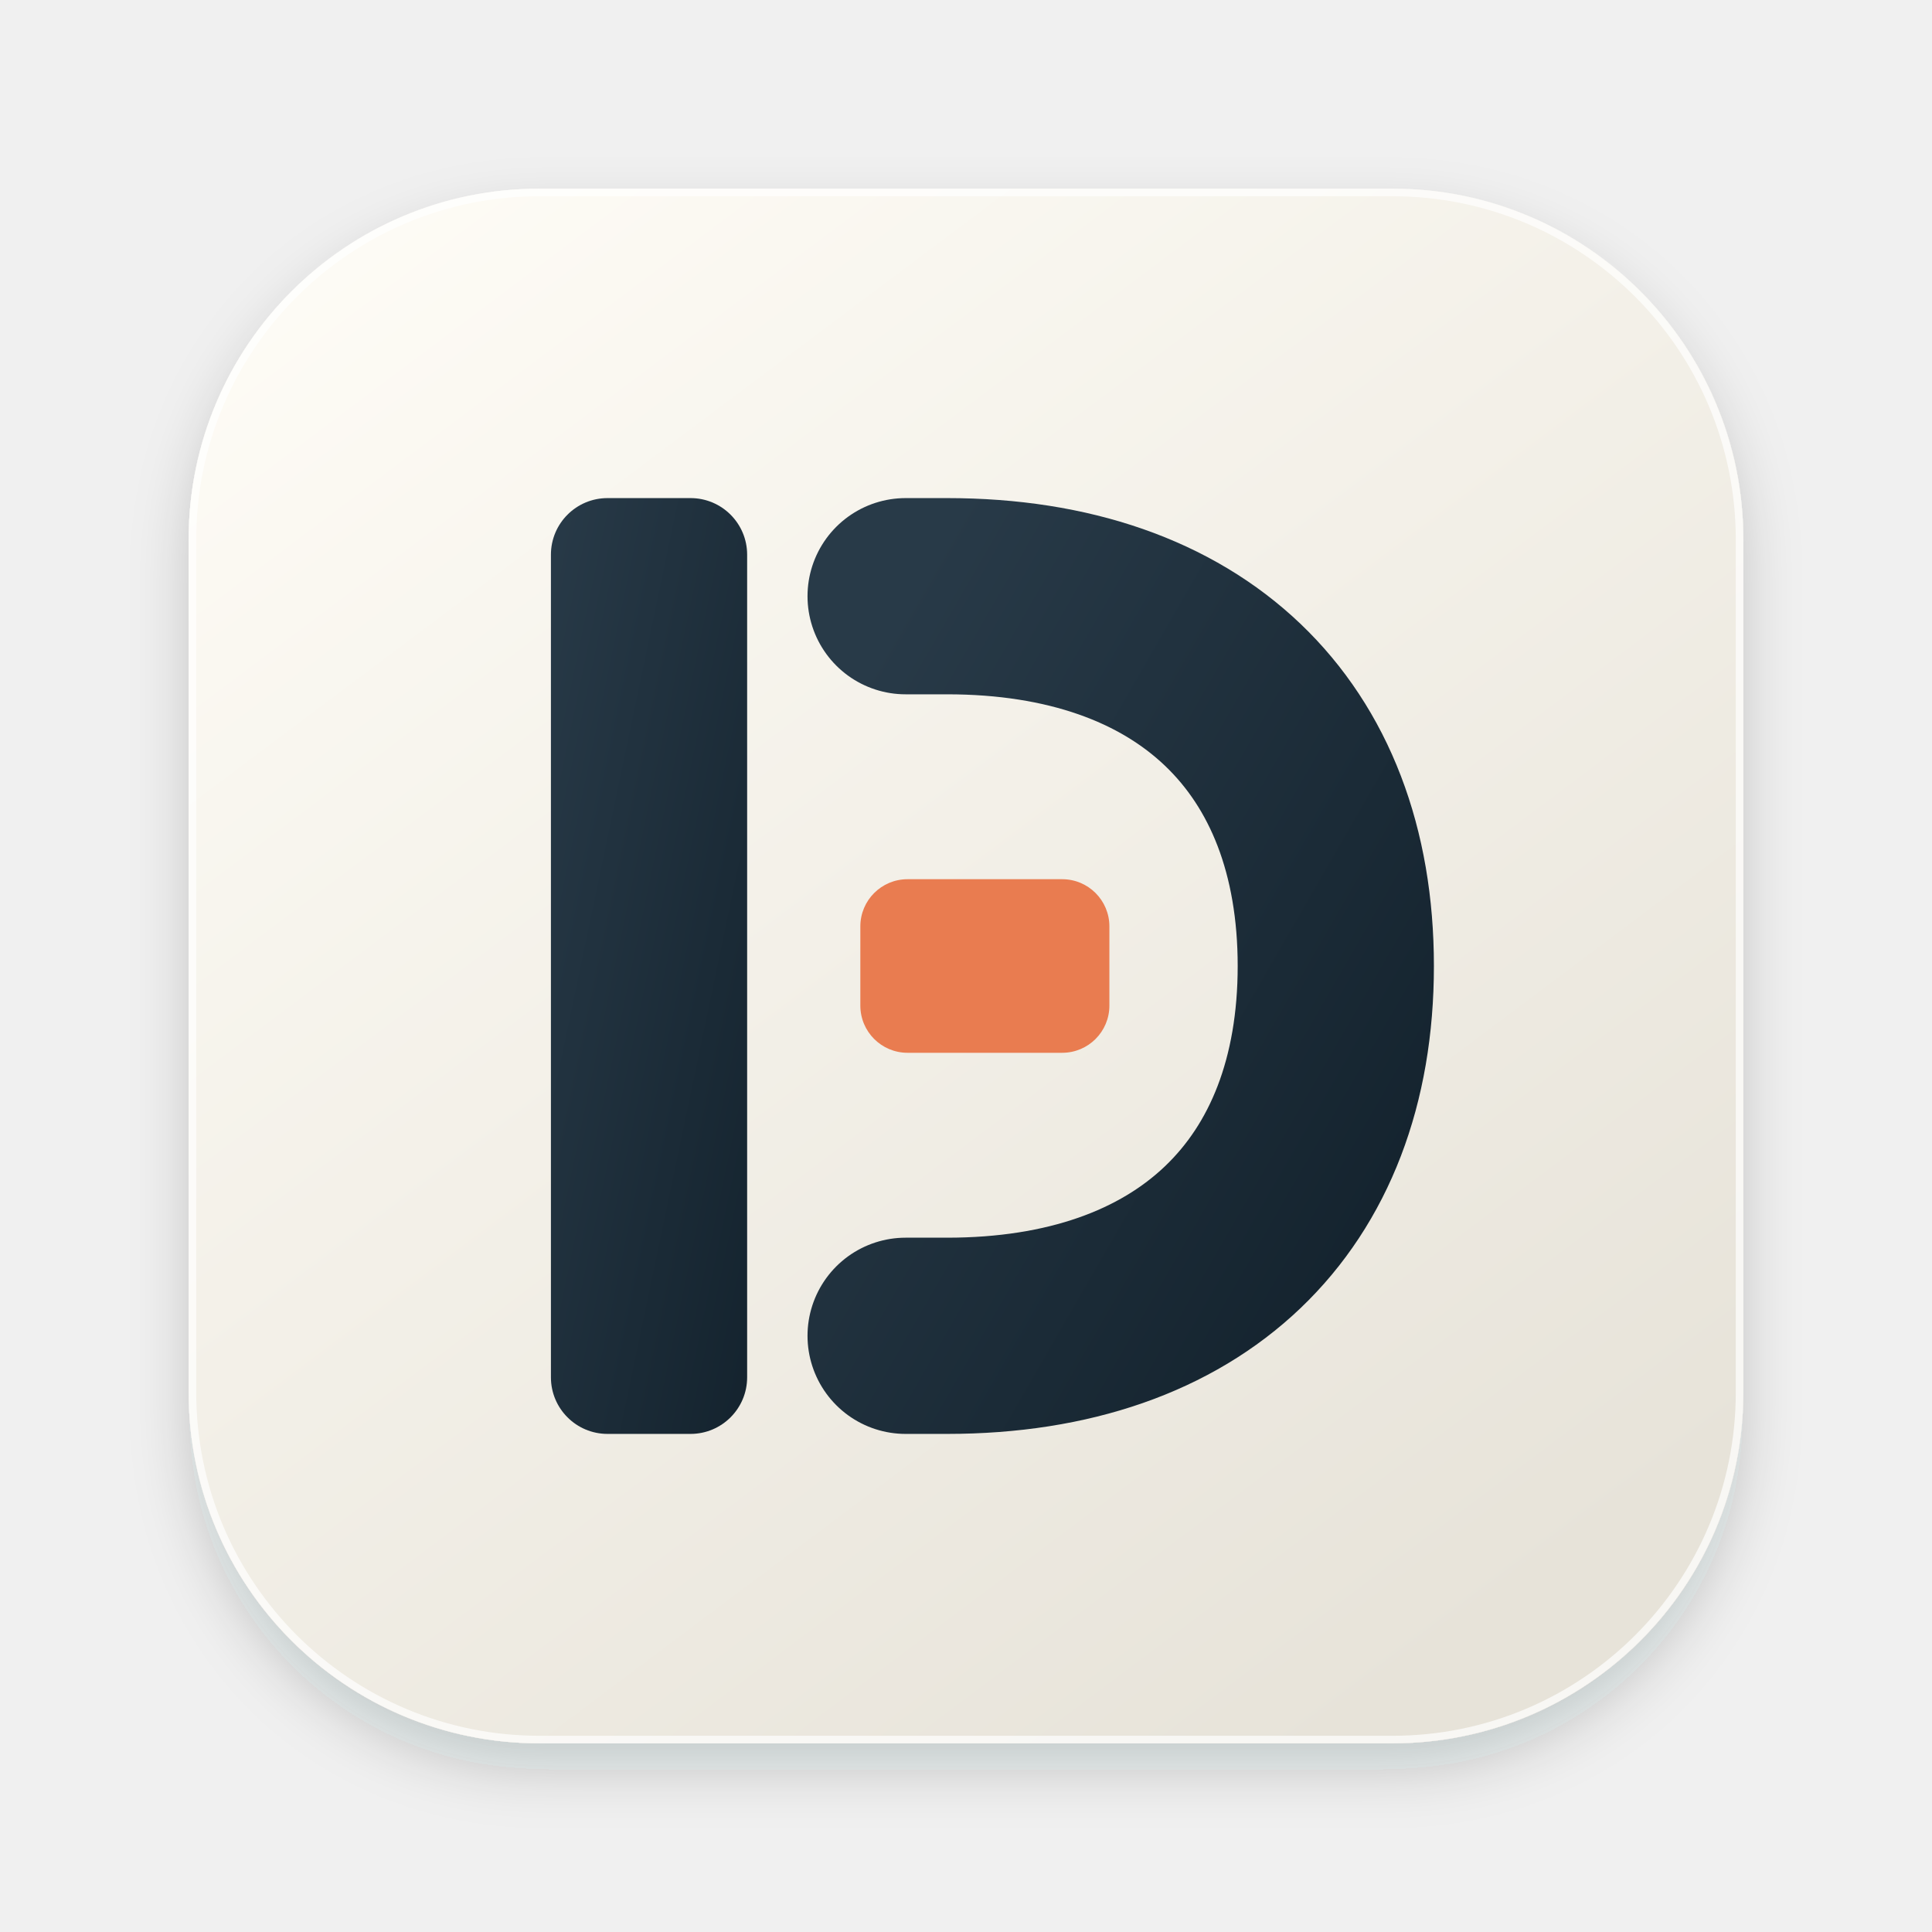
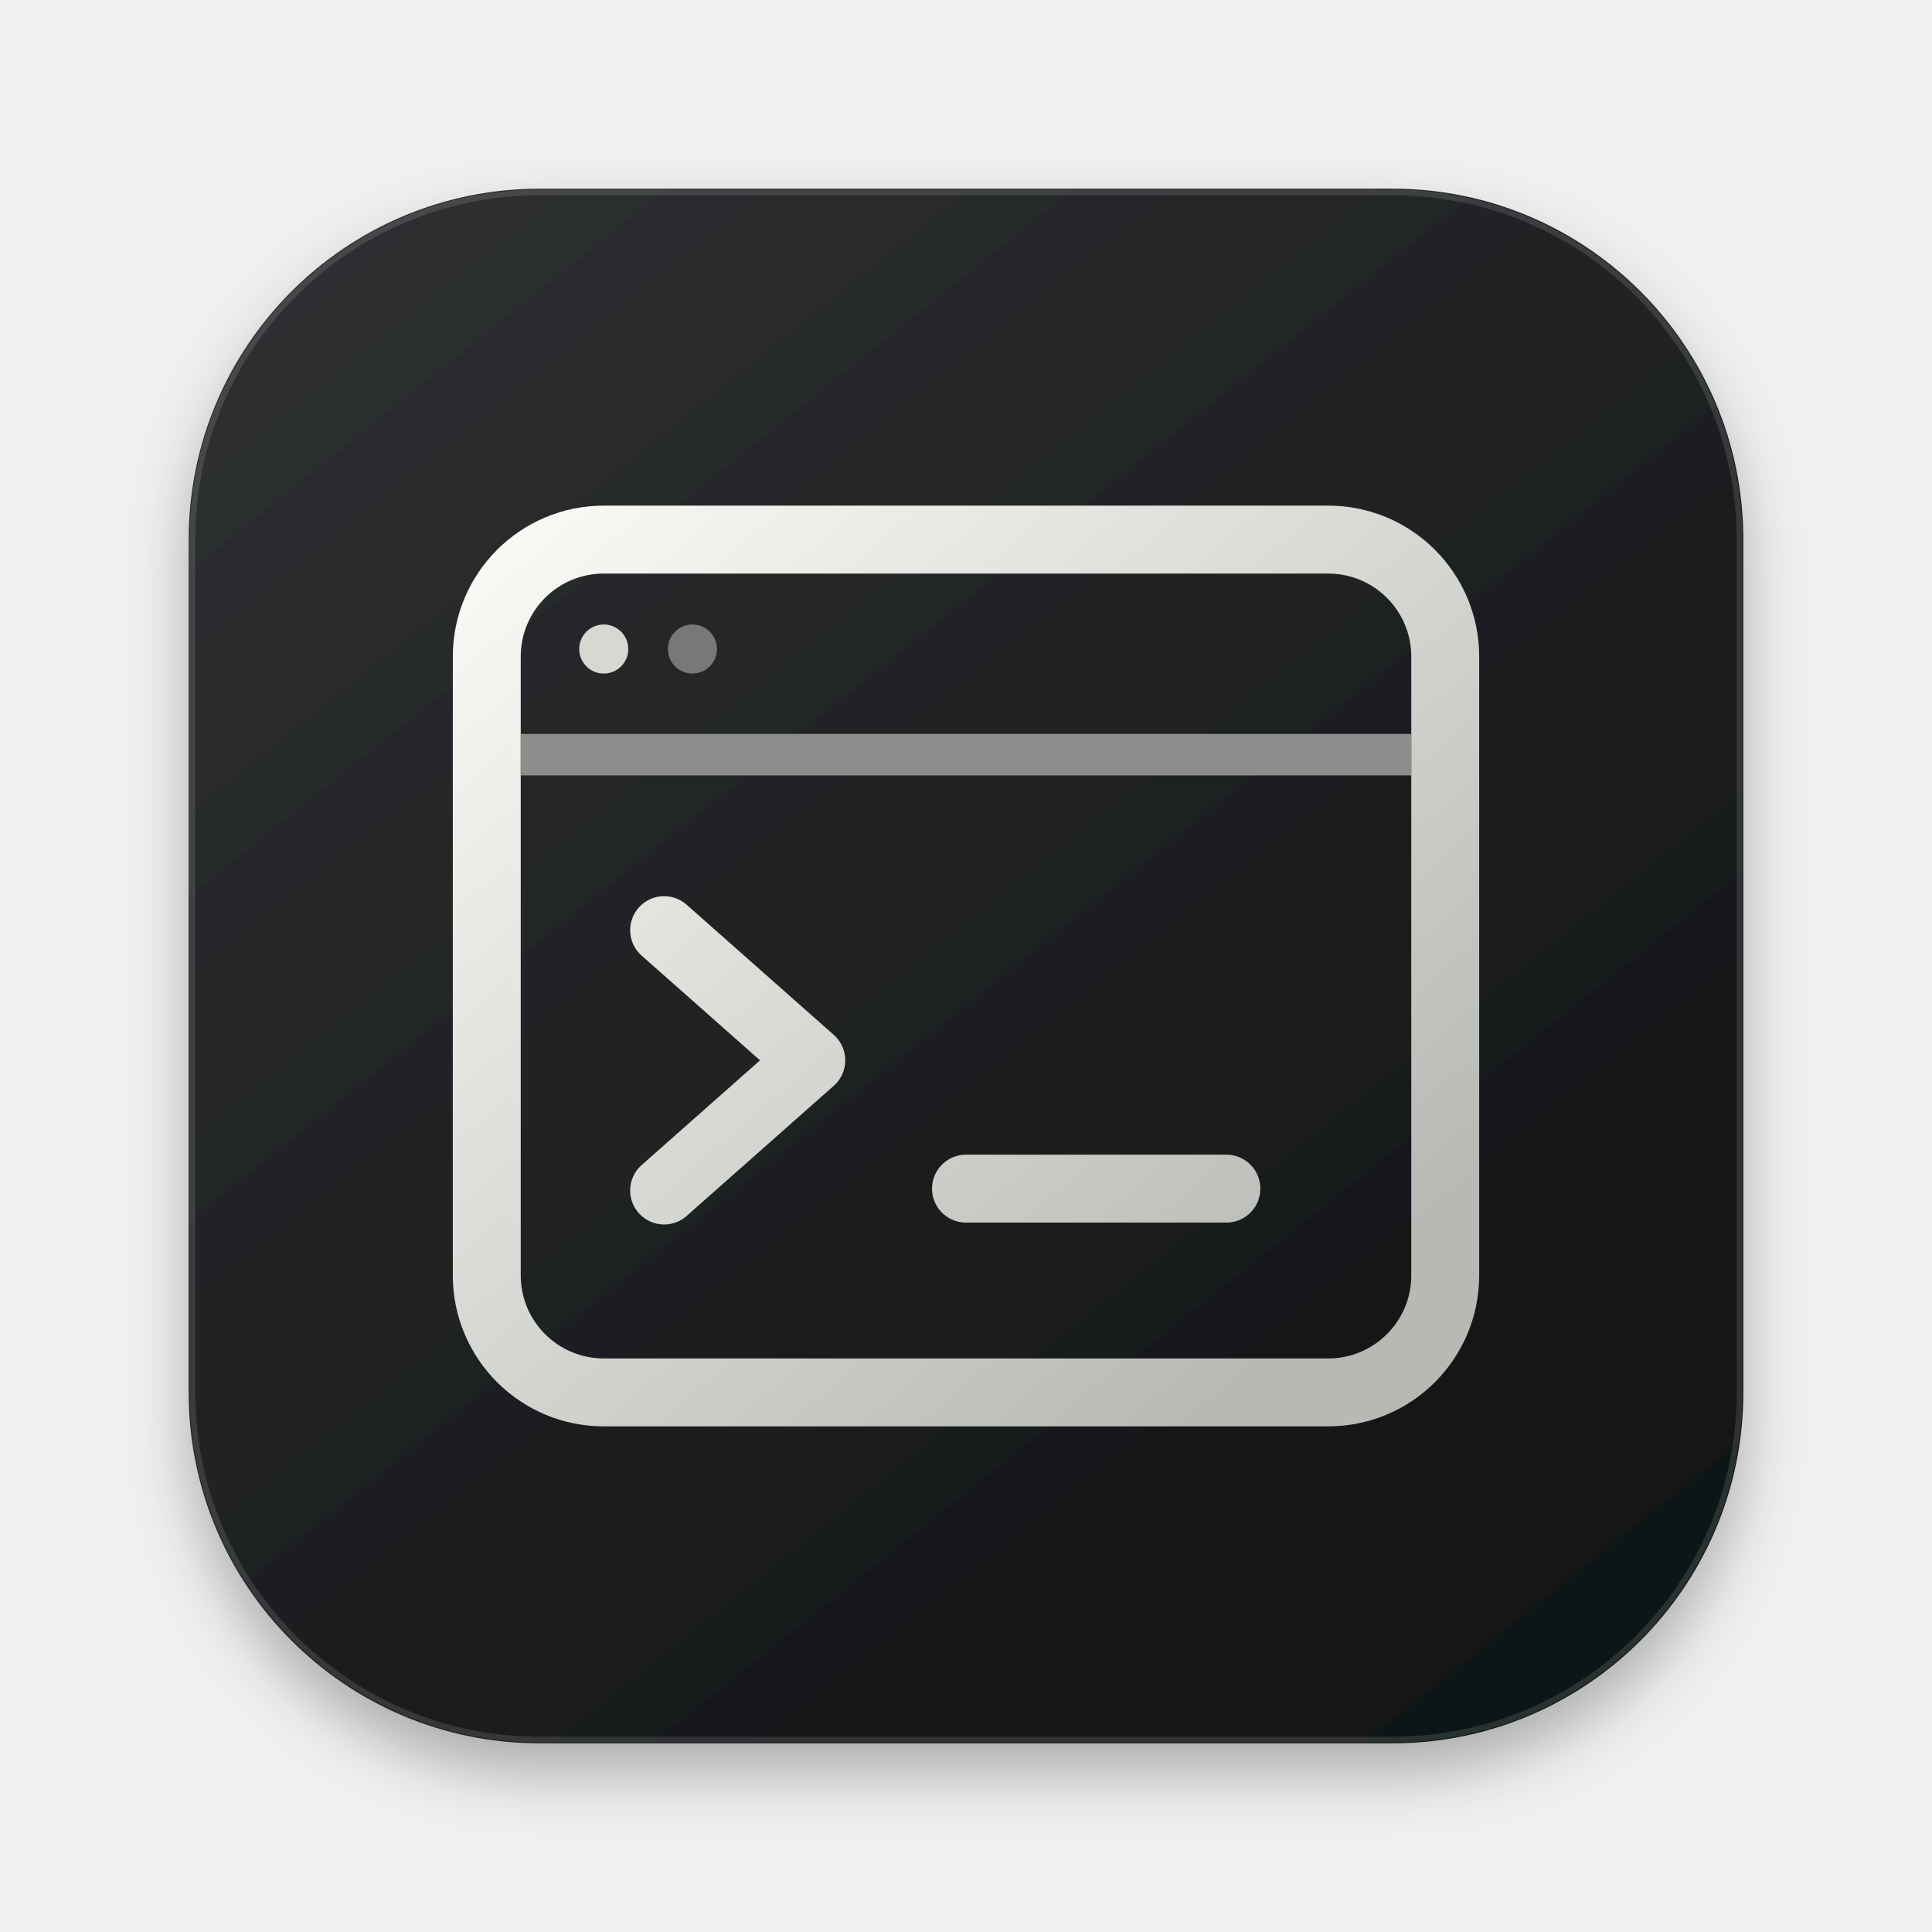
<svg xmlns="http://www.w3.org/2000/svg" width="1024" height="1024" viewBox="0 0 1024 1024">
  <defs>
-     <linearGradient id="tile" x1="0" y1="0" x2="0.75" y2="1">
-       <stop stop-color="#fffdf7" />
-       <stop offset="1" stop-color="#e7e3d9" />
+     <linearGradient id="tile" x1="0" y1="0" x2="0.8" y2="1">
+       <stop stop-color="#303132" />
+       <stop offset="1" stop-color="#111213" />
    </linearGradient>
-     <linearGradient id="ink" x1="0" y1="0" x2="1" y2="1">
-       <stop stop-color="#283a48" />
-       <stop offset="1" stop-color="#14232e" />
+     <linearGradient id="silver" gradientUnits="userSpaceOnUse" x1="258" y1="286" x2="650" y2="738">
+       <stop stop-color="#faf9f5" />
+       <stop offset="1" stop-color="#b8b9b5" />
    </linearGradient>
-     <filter id="shadow" x="-15%" y="-15%" width="130%" height="140%">
-       <feDropShadow dx="0" dy="14" stdDeviation="15" flood-color="#13212c" flood-opacity="0.18" />
+     <filter id="shadow" x="-20%" y="-20%" width="140%" height="150%">
+       <feDropShadow dx="0" dy="16" stdDeviation="16" flood-color="#000" flood-opacity="0.28" />
    </filter>
  </defs>
  <rect x="100" y="100" width="824" height="824" rx="186" fill="url(#tile)" filter="url(#shadow)" />
-   <rect x="102" y="102" width="820" height="820" rx="184" fill="none" stroke="#ffffff" stroke-opacity="0.7" stroke-width="4" />
-   <rect x="292" y="264" width="104" height="496" rx="30" fill="url(#ink)" />
-   <path d="M480 316H502C631 316 708 390 708 512S631 708 502 708H480" fill="none" stroke="url(#ink)" stroke-width="104" stroke-linecap="round" />
-   <rect x="456" y="466" width="132" height="92" rx="25" fill="#e97c50" />
+   <rect x="102" y="102" width="820" height="820" rx="184" fill="none" stroke="#fff" stroke-opacity="0.12" stroke-width="3" />
+   <rect x="258" y="286" width="508" height="452" rx="62" fill="none" stroke="url(#silver)" stroke-width="36" />
+   <path d="M276 400H748" stroke="#8d8e8b" stroke-width="22" />
+   <circle cx="320" cy="344" r="13" fill="#d7d8d2" />
+   <circle cx="367" cy="344" r="13" fill="#777976" />
+   <path d="M352 493L430 562L352 631" fill="none" stroke="url(#silver)" stroke-width="36" stroke-linecap="round" stroke-linejoin="round" />
+   <path d="M512 630H650" stroke="url(#silver)" stroke-width="36" stroke-linecap="round" />
</svg>
